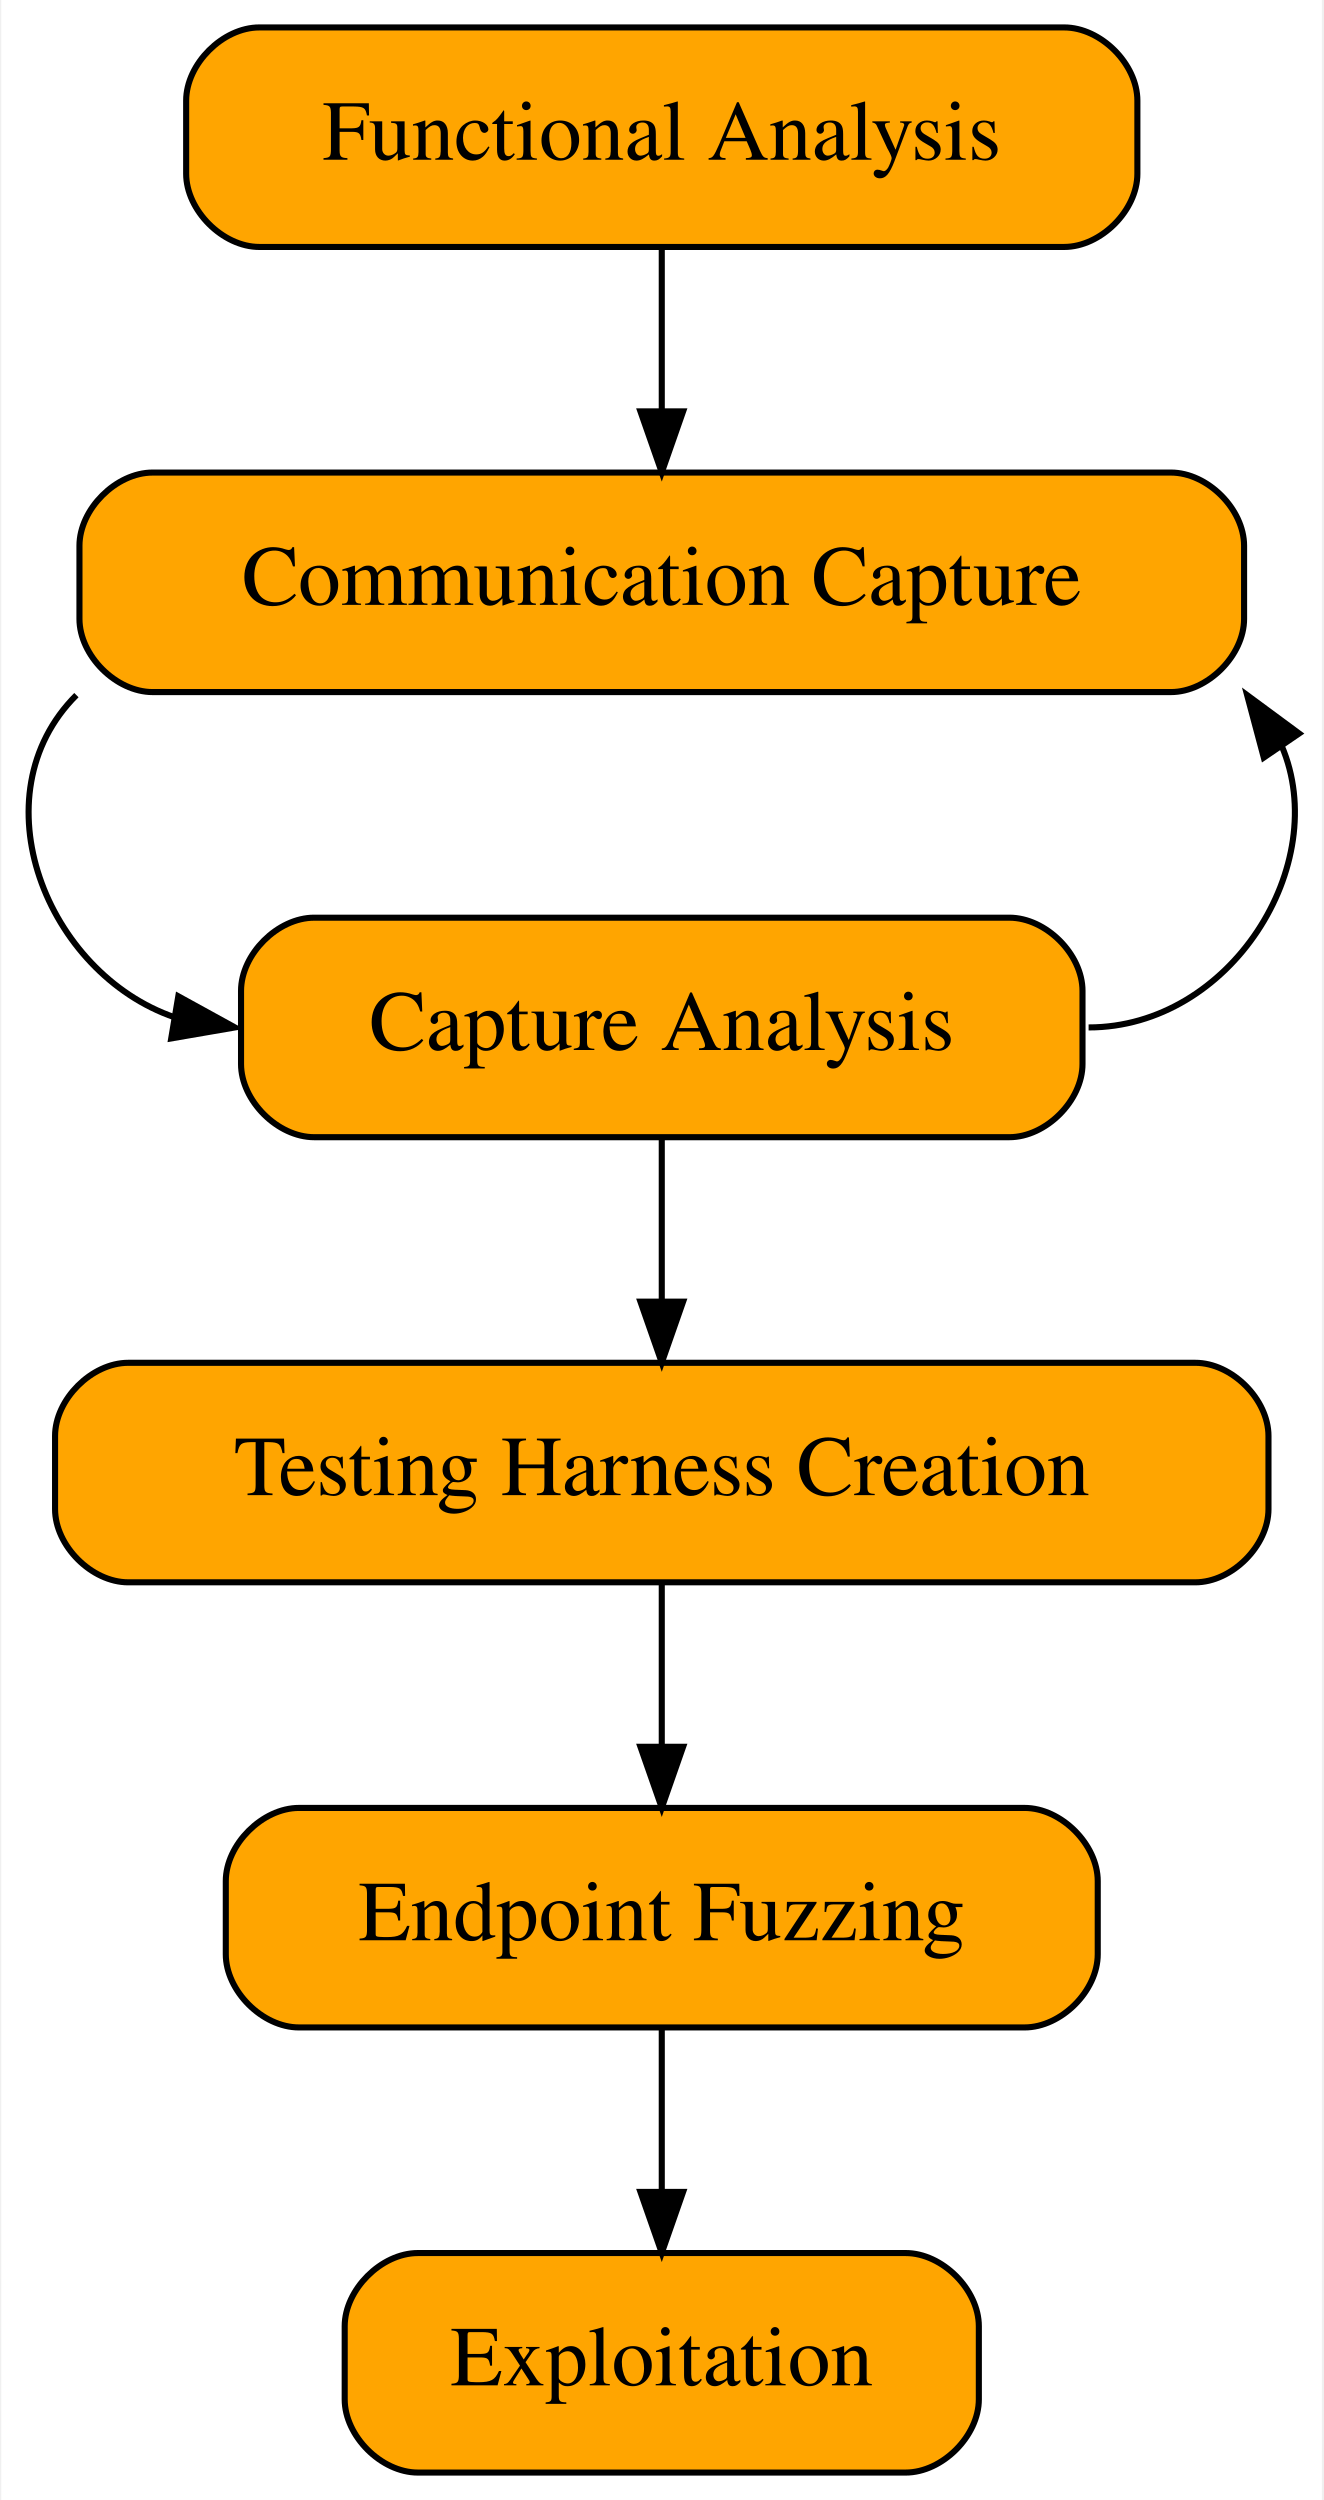
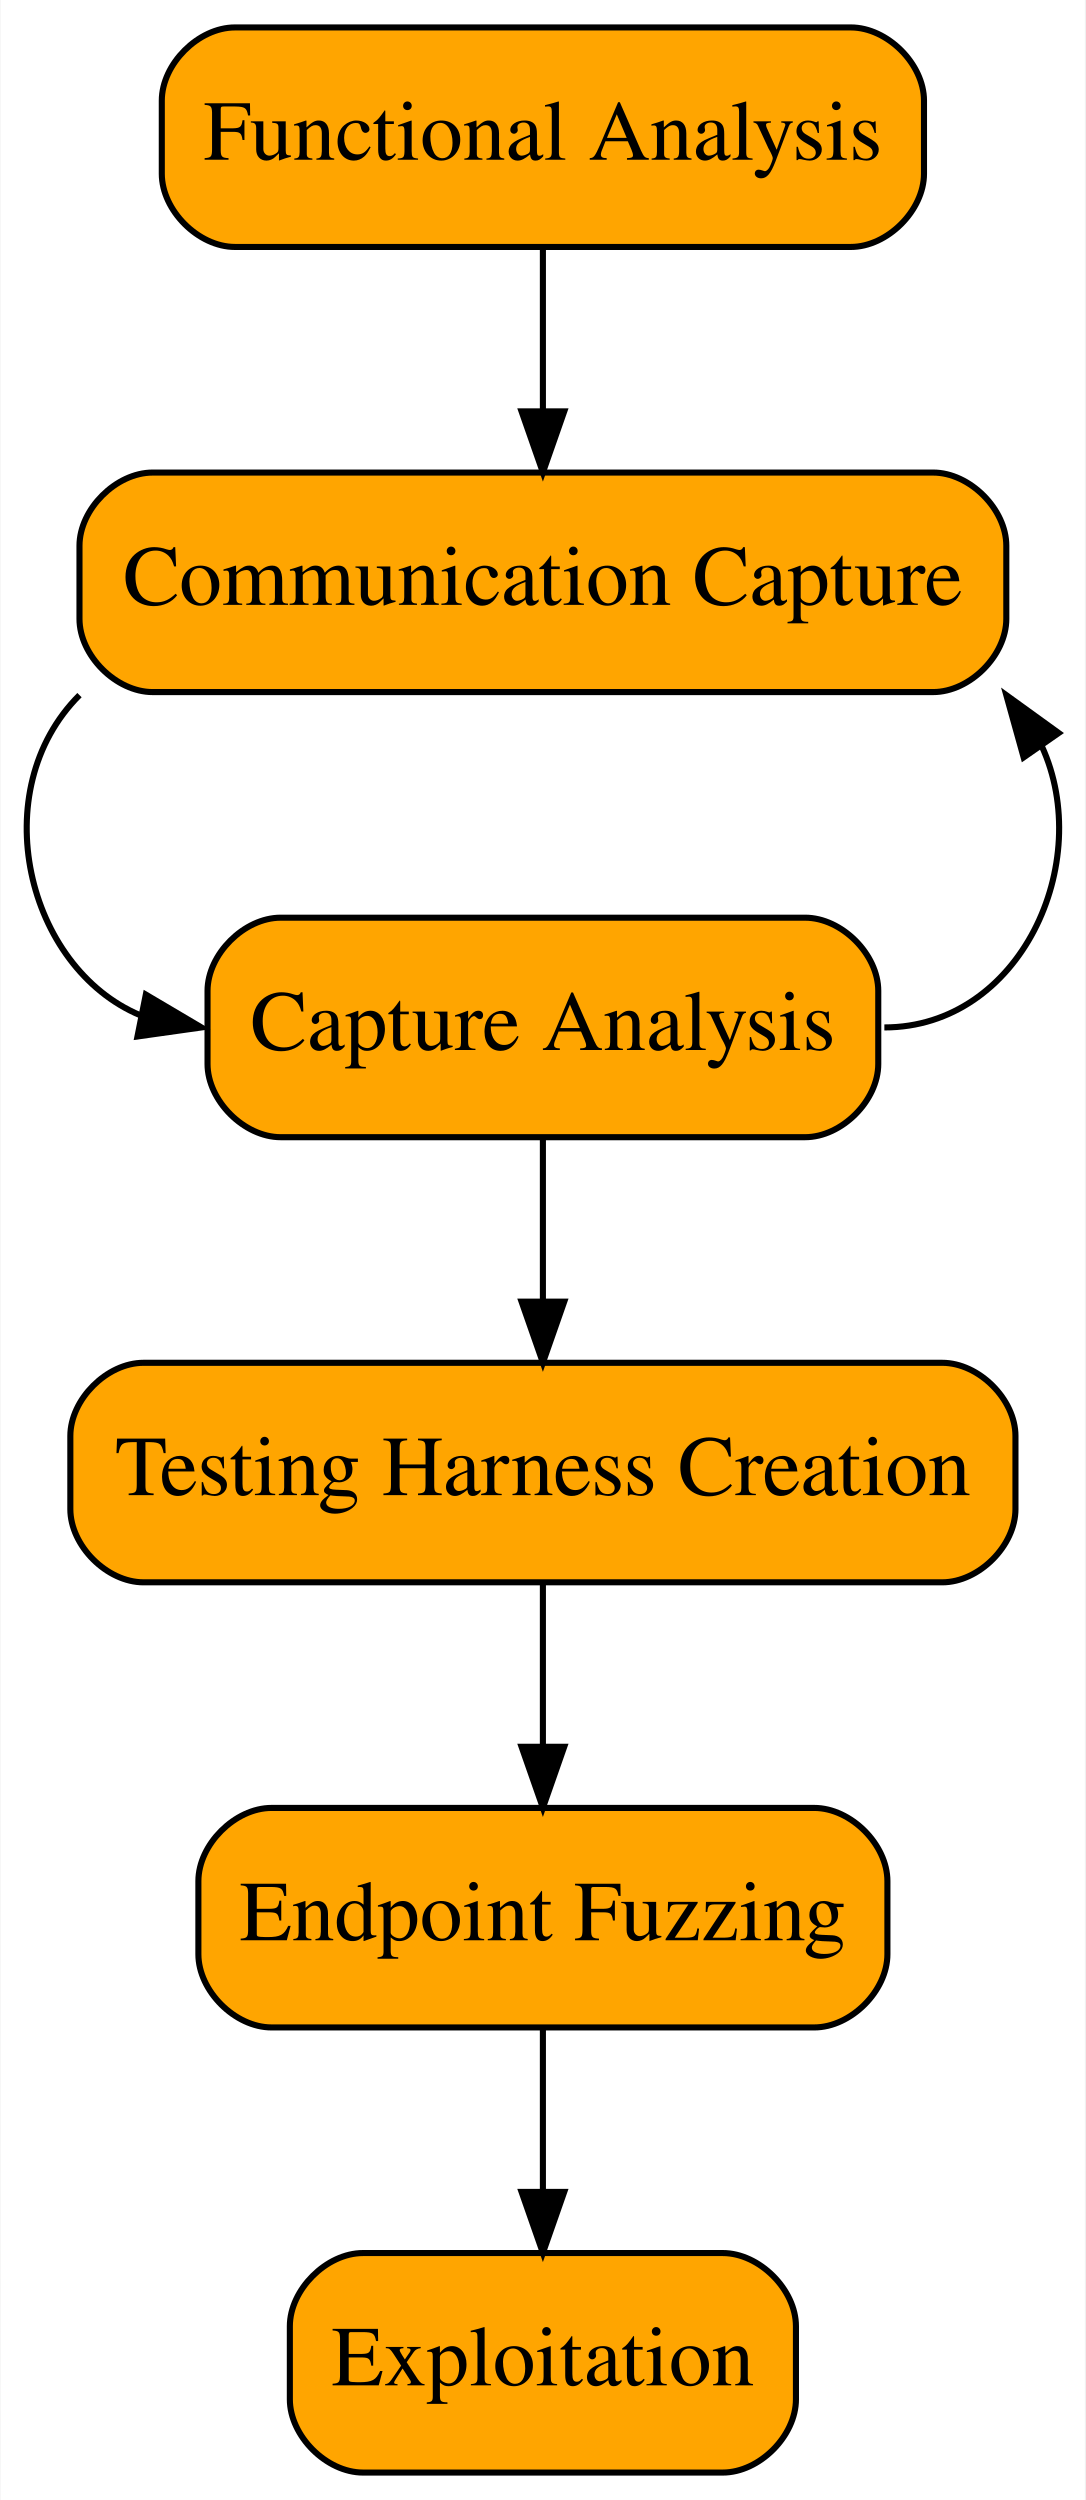
- <svg xmlns="http://www.w3.org/2000/svg" width="217pt" height="410pt" viewBox="0.00 0.00 216.58 410.00">
+ <svg xmlns="http://www.w3.org/2000/svg" width="178pt" height="410pt" viewBox="0.00 0.00 177.83 410.00">
  <g id="graph0" class="graph" transform="scale(1 1) rotate(0) translate(4 406)">
-     <polygon fill="white" stroke="transparent" points="-4,4 -4,-406 212.58,-406 212.58,4 -4,4" />
+     <polygon fill="white" stroke="transparent" points="-4,4 -4,-406 173.83,-406 173.83,4 -4,4" />
    <g id="node1" class="node">
-       <path fill="Orange" stroke="black" d="M38.32,-365.5C38.32,-365.5 170.32,-365.5 170.32,-365.5 176.32,-365.5 182.32,-371.5 182.32,-377.5 182.32,-377.5 182.32,-389.5 182.32,-389.5 182.32,-395.5 176.32,-401.5 170.32,-401.5 170.32,-401.5 38.32,-401.5 38.32,-401.5 32.32,-401.5 26.32,-395.5 26.32,-389.5 26.32,-389.5 26.32,-377.5 26.32,-377.5 26.32,-371.5 32.32,-365.5 38.32,-365.5" />
-       <text text-anchor="middle" x="104.32" y="-379.8" font-family="Times,serif" font-size="14.00">Functional Analysis</text>
+       <path fill="Orange" stroke="black" d="M34.45,-365.5C34.45,-365.5 135.45,-365.5 135.45,-365.5 141.45,-365.5 147.45,-371.5 147.45,-377.5 147.45,-377.5 147.45,-389.5 147.45,-389.5 147.45,-395.5 141.45,-401.5 135.45,-401.5 135.45,-401.5 34.45,-401.5 34.45,-401.5 28.45,-401.5 22.45,-395.5 22.45,-389.5 22.45,-389.5 22.45,-377.5 22.45,-377.5 22.45,-371.5 28.45,-365.5 34.45,-365.5" />
+       <text text-anchor="middle" x="84.95" y="-379.8" font-family="Times,serif" font-size="14.00">Functional Analysis</text>
    </g>
    <g id="node2" class="node">
-       <path fill="Orange" stroke="black" d="M20.82,-292.5C20.82,-292.5 187.82,-292.5 187.82,-292.5 193.82,-292.5 199.82,-298.5 199.82,-304.5 199.82,-304.5 199.82,-316.5 199.82,-316.5 199.82,-322.5 193.82,-328.5 187.82,-328.5 187.82,-328.5 20.82,-328.5 20.82,-328.5 14.82,-328.5 8.82,-322.5 8.82,-316.5 8.82,-316.5 8.82,-304.5 8.82,-304.5 8.82,-298.5 14.82,-292.5 20.82,-292.5" />
-       <text text-anchor="middle" x="104.32" y="-306.8" font-family="Times,serif" font-size="14.00">Communication Capture</text>
+       <path fill="Orange" stroke="black" d="M20.95,-292.5C20.95,-292.5 148.95,-292.5 148.95,-292.5 154.95,-292.5 160.95,-298.5 160.95,-304.5 160.95,-304.5 160.95,-316.5 160.95,-316.5 160.95,-322.5 154.95,-328.5 148.95,-328.5 148.95,-328.5 20.95,-328.5 20.95,-328.5 14.95,-328.5 8.95,-322.5 8.95,-316.5 8.95,-316.5 8.95,-304.5 8.95,-304.5 8.95,-298.5 14.95,-292.5 20.95,-292.5" />
+       <text text-anchor="middle" x="84.95" y="-306.8" font-family="Times,serif" font-size="14.00">Communication Capture</text>
    </g>
    <g id="edge1" class="edge">
-       <path fill="none" stroke="black" d="M104.32,-365.31C104.32,-357.29 104.32,-347.55 104.32,-338.57" />
-       <polygon fill="black" stroke="black" points="107.82,-338.53 104.32,-328.53 100.82,-338.53 107.82,-338.53" />
+       <path fill="none" stroke="black" d="M84.95,-365.31C84.95,-357.29 84.95,-347.55 84.95,-338.57" />
+       <polygon fill="black" stroke="black" points="88.45,-338.53 84.95,-328.53 81.45,-338.53 88.45,-338.53" />
    </g>
    <g id="node3" class="node">
-       <path fill="Orange" stroke="black" d="M47.32,-219.5C47.32,-219.5 161.32,-219.5 161.32,-219.5 167.32,-219.5 173.32,-225.5 173.32,-231.5 173.32,-231.5 173.32,-243.5 173.32,-243.5 173.32,-249.5 167.32,-255.5 161.32,-255.5 161.32,-255.5 47.32,-255.5 47.32,-255.5 41.32,-255.5 35.32,-249.5 35.32,-243.5 35.32,-243.5 35.32,-231.5 35.32,-231.5 35.32,-225.5 41.32,-219.5 47.32,-219.5" />
-       <text text-anchor="middle" x="104.32" y="-233.8" font-family="Times,serif" font-size="14.00">Capture Analysis</text>
+       <path fill="Orange" stroke="black" d="M41.95,-219.5C41.95,-219.5 127.95,-219.5 127.95,-219.5 133.95,-219.5 139.95,-225.5 139.95,-231.5 139.95,-231.5 139.95,-243.5 139.95,-243.5 139.95,-249.5 133.95,-255.5 127.95,-255.5 127.95,-255.5 41.95,-255.5 41.95,-255.5 35.95,-255.5 29.95,-249.5 29.95,-243.5 29.95,-243.5 29.95,-231.5 29.95,-231.5 29.95,-225.5 35.95,-219.5 41.95,-219.5" />
+       <text text-anchor="middle" x="84.95" y="-233.8" font-family="Times,serif" font-size="14.00">Capture Analysis</text>
    </g>
    <g id="edge2" class="edge">
-       <path fill="none" stroke="black" d="M8.32,-292C-8.21,-275.47 3.42,-246.38 24.43,-239.16" />
-       <polygon fill="black" stroke="black" points="25.03,-242.61 34.32,-237.5 23.87,-235.7 25.03,-242.61" />
+       <path fill="none" stroke="black" d="M8.95,-292C-6.72,-276.32 0.26,-247.34 18.91,-239.5" />
+       <polygon fill="black" stroke="black" points="19.83,-242.89 28.95,-237.5 18.46,-236.02 19.83,-242.89" />
    </g>
    <g id="edge3" class="edge">
-       <path fill="none" stroke="black" d="M174.32,-237.5C197.59,-237.5 214.32,-264.21 205.98,-283.69" />
-       <polygon fill="black" stroke="black" points="203.05,-281.76 200.32,-292 208.84,-285.71 203.05,-281.76" />
+       <path fill="none" stroke="black" d="M140.95,-237.5C163.23,-237.5 175.55,-264.52 166.76,-283.65" />
+       <polygon fill="black" stroke="black" points="163.79,-281.79 160.95,-292 169.54,-285.79 163.79,-281.79" />
    </g>
    <g id="node4" class="node">
-       <path fill="Orange" stroke="black" d="M16.82,-146.5C16.82,-146.5 191.82,-146.5 191.82,-146.5 197.82,-146.5 203.82,-152.5 203.82,-158.5 203.82,-158.5 203.82,-170.5 203.82,-170.5 203.82,-176.5 197.82,-182.5 191.82,-182.5 191.82,-182.5 16.82,-182.5 16.82,-182.5 10.82,-182.5 4.82,-176.5 4.82,-170.5 4.82,-170.5 4.82,-158.5 4.82,-158.5 4.82,-152.5 10.82,-146.5 16.82,-146.5" />
-       <text text-anchor="middle" x="104.32" y="-160.8" font-family="Times,serif" font-size="14.00">Testing Harness Creation</text>
+       <path fill="Orange" stroke="black" d="M19.45,-146.5C19.45,-146.5 150.45,-146.5 150.45,-146.5 156.45,-146.5 162.45,-152.5 162.45,-158.5 162.45,-158.5 162.45,-170.5 162.45,-170.5 162.45,-176.5 156.45,-182.5 150.45,-182.5 150.45,-182.5 19.45,-182.5 19.45,-182.5 13.45,-182.5 7.45,-176.5 7.45,-170.5 7.45,-170.5 7.45,-158.5 7.45,-158.5 7.45,-152.5 13.45,-146.5 19.45,-146.5" />
+       <text text-anchor="middle" x="84.95" y="-160.8" font-family="Times,serif" font-size="14.00">Testing Harness Creation</text>
    </g>
    <g id="edge4" class="edge">
-       <path fill="none" stroke="black" d="M104.32,-219.31C104.32,-211.29 104.32,-201.55 104.32,-192.57" />
-       <polygon fill="black" stroke="black" points="107.82,-192.53 104.32,-182.53 100.82,-192.53 107.82,-192.53" />
+       <path fill="none" stroke="black" d="M84.95,-219.31C84.95,-211.29 84.95,-201.55 84.95,-192.57" />
+       <polygon fill="black" stroke="black" points="88.45,-192.53 84.95,-182.53 81.45,-192.53 88.45,-192.53" />
    </g>
    <g id="node5" class="node">
-       <path fill="Orange" stroke="black" d="M44.82,-73.5C44.82,-73.5 163.82,-73.5 163.82,-73.5 169.82,-73.5 175.82,-79.5 175.82,-85.5 175.82,-85.5 175.82,-97.5 175.82,-97.5 175.82,-103.5 169.82,-109.5 163.82,-109.5 163.82,-109.5 44.82,-109.5 44.82,-109.5 38.82,-109.5 32.82,-103.5 32.82,-97.5 32.82,-97.5 32.82,-85.5 32.82,-85.5 32.82,-79.5 38.82,-73.5 44.82,-73.5" />
-       <text text-anchor="middle" x="104.32" y="-87.8" font-family="Times,serif" font-size="14.00">Endpoint Fuzzing</text>
+       <path fill="Orange" stroke="black" d="M40.45,-73.5C40.45,-73.5 129.45,-73.5 129.45,-73.5 135.45,-73.5 141.45,-79.5 141.45,-85.5 141.45,-85.5 141.45,-97.5 141.45,-97.5 141.45,-103.5 135.45,-109.5 129.45,-109.5 129.45,-109.5 40.45,-109.5 40.45,-109.5 34.45,-109.5 28.45,-103.5 28.45,-97.5 28.45,-97.5 28.45,-85.5 28.45,-85.5 28.45,-79.5 34.45,-73.5 40.45,-73.5" />
+       <text text-anchor="middle" x="84.95" y="-87.8" font-family="Times,serif" font-size="14.00">Endpoint Fuzzing</text>
    </g>
    <g id="edge5" class="edge">
-       <path fill="none" stroke="black" d="M104.32,-146.31C104.32,-138.29 104.32,-128.55 104.32,-119.57" />
-       <polygon fill="black" stroke="black" points="107.82,-119.53 104.32,-109.53 100.82,-119.53 107.82,-119.53" />
+       <path fill="none" stroke="black" d="M84.95,-146.31C84.95,-138.29 84.95,-128.55 84.95,-119.57" />
+       <polygon fill="black" stroke="black" points="88.45,-119.53 84.95,-109.53 81.45,-119.53 88.45,-119.53" />
    </g>
    <g id="node6" class="node">
-       <path fill="Orange" stroke="black" d="M64.32,-0.5C64.32,-0.5 144.32,-0.5 144.32,-0.5 150.32,-0.5 156.32,-6.5 156.32,-12.5 156.32,-12.5 156.32,-24.5 156.32,-24.5 156.32,-30.5 150.32,-36.5 144.32,-36.5 144.32,-36.5 64.32,-36.5 64.32,-36.5 58.32,-36.5 52.32,-30.5 52.32,-24.5 52.32,-24.5 52.32,-12.5 52.32,-12.5 52.32,-6.5 58.32,-0.5 64.32,-0.5" />
-       <text text-anchor="middle" x="104.32" y="-14.8" font-family="Times,serif" font-size="14.00">Exploitation</text>
+       <path fill="Orange" stroke="black" d="M55.45,-0.5C55.45,-0.5 114.45,-0.5 114.45,-0.5 120.45,-0.5 126.45,-6.5 126.45,-12.5 126.45,-12.5 126.45,-24.5 126.45,-24.5 126.45,-30.5 120.45,-36.5 114.45,-36.5 114.45,-36.5 55.45,-36.5 55.45,-36.5 49.45,-36.5 43.45,-30.5 43.45,-24.5 43.45,-24.5 43.45,-12.5 43.45,-12.5 43.45,-6.5 49.45,-0.5 55.45,-0.5" />
+       <text text-anchor="middle" x="84.95" y="-14.8" font-family="Times,serif" font-size="14.00">Exploitation</text>
    </g>
    <g id="edge6" class="edge">
-       <path fill="none" stroke="black" d="M104.32,-73.31C104.32,-65.29 104.32,-55.55 104.32,-46.57" />
-       <polygon fill="black" stroke="black" points="107.82,-46.53 104.32,-36.53 100.82,-46.53 107.82,-46.53" />
+       <path fill="none" stroke="black" d="M84.95,-73.31C84.95,-65.29 84.95,-55.55 84.95,-46.57" />
+       <polygon fill="black" stroke="black" points="88.45,-46.53 84.95,-36.53 81.45,-46.53 88.45,-46.53" />
    </g>
  </g>
</svg>
